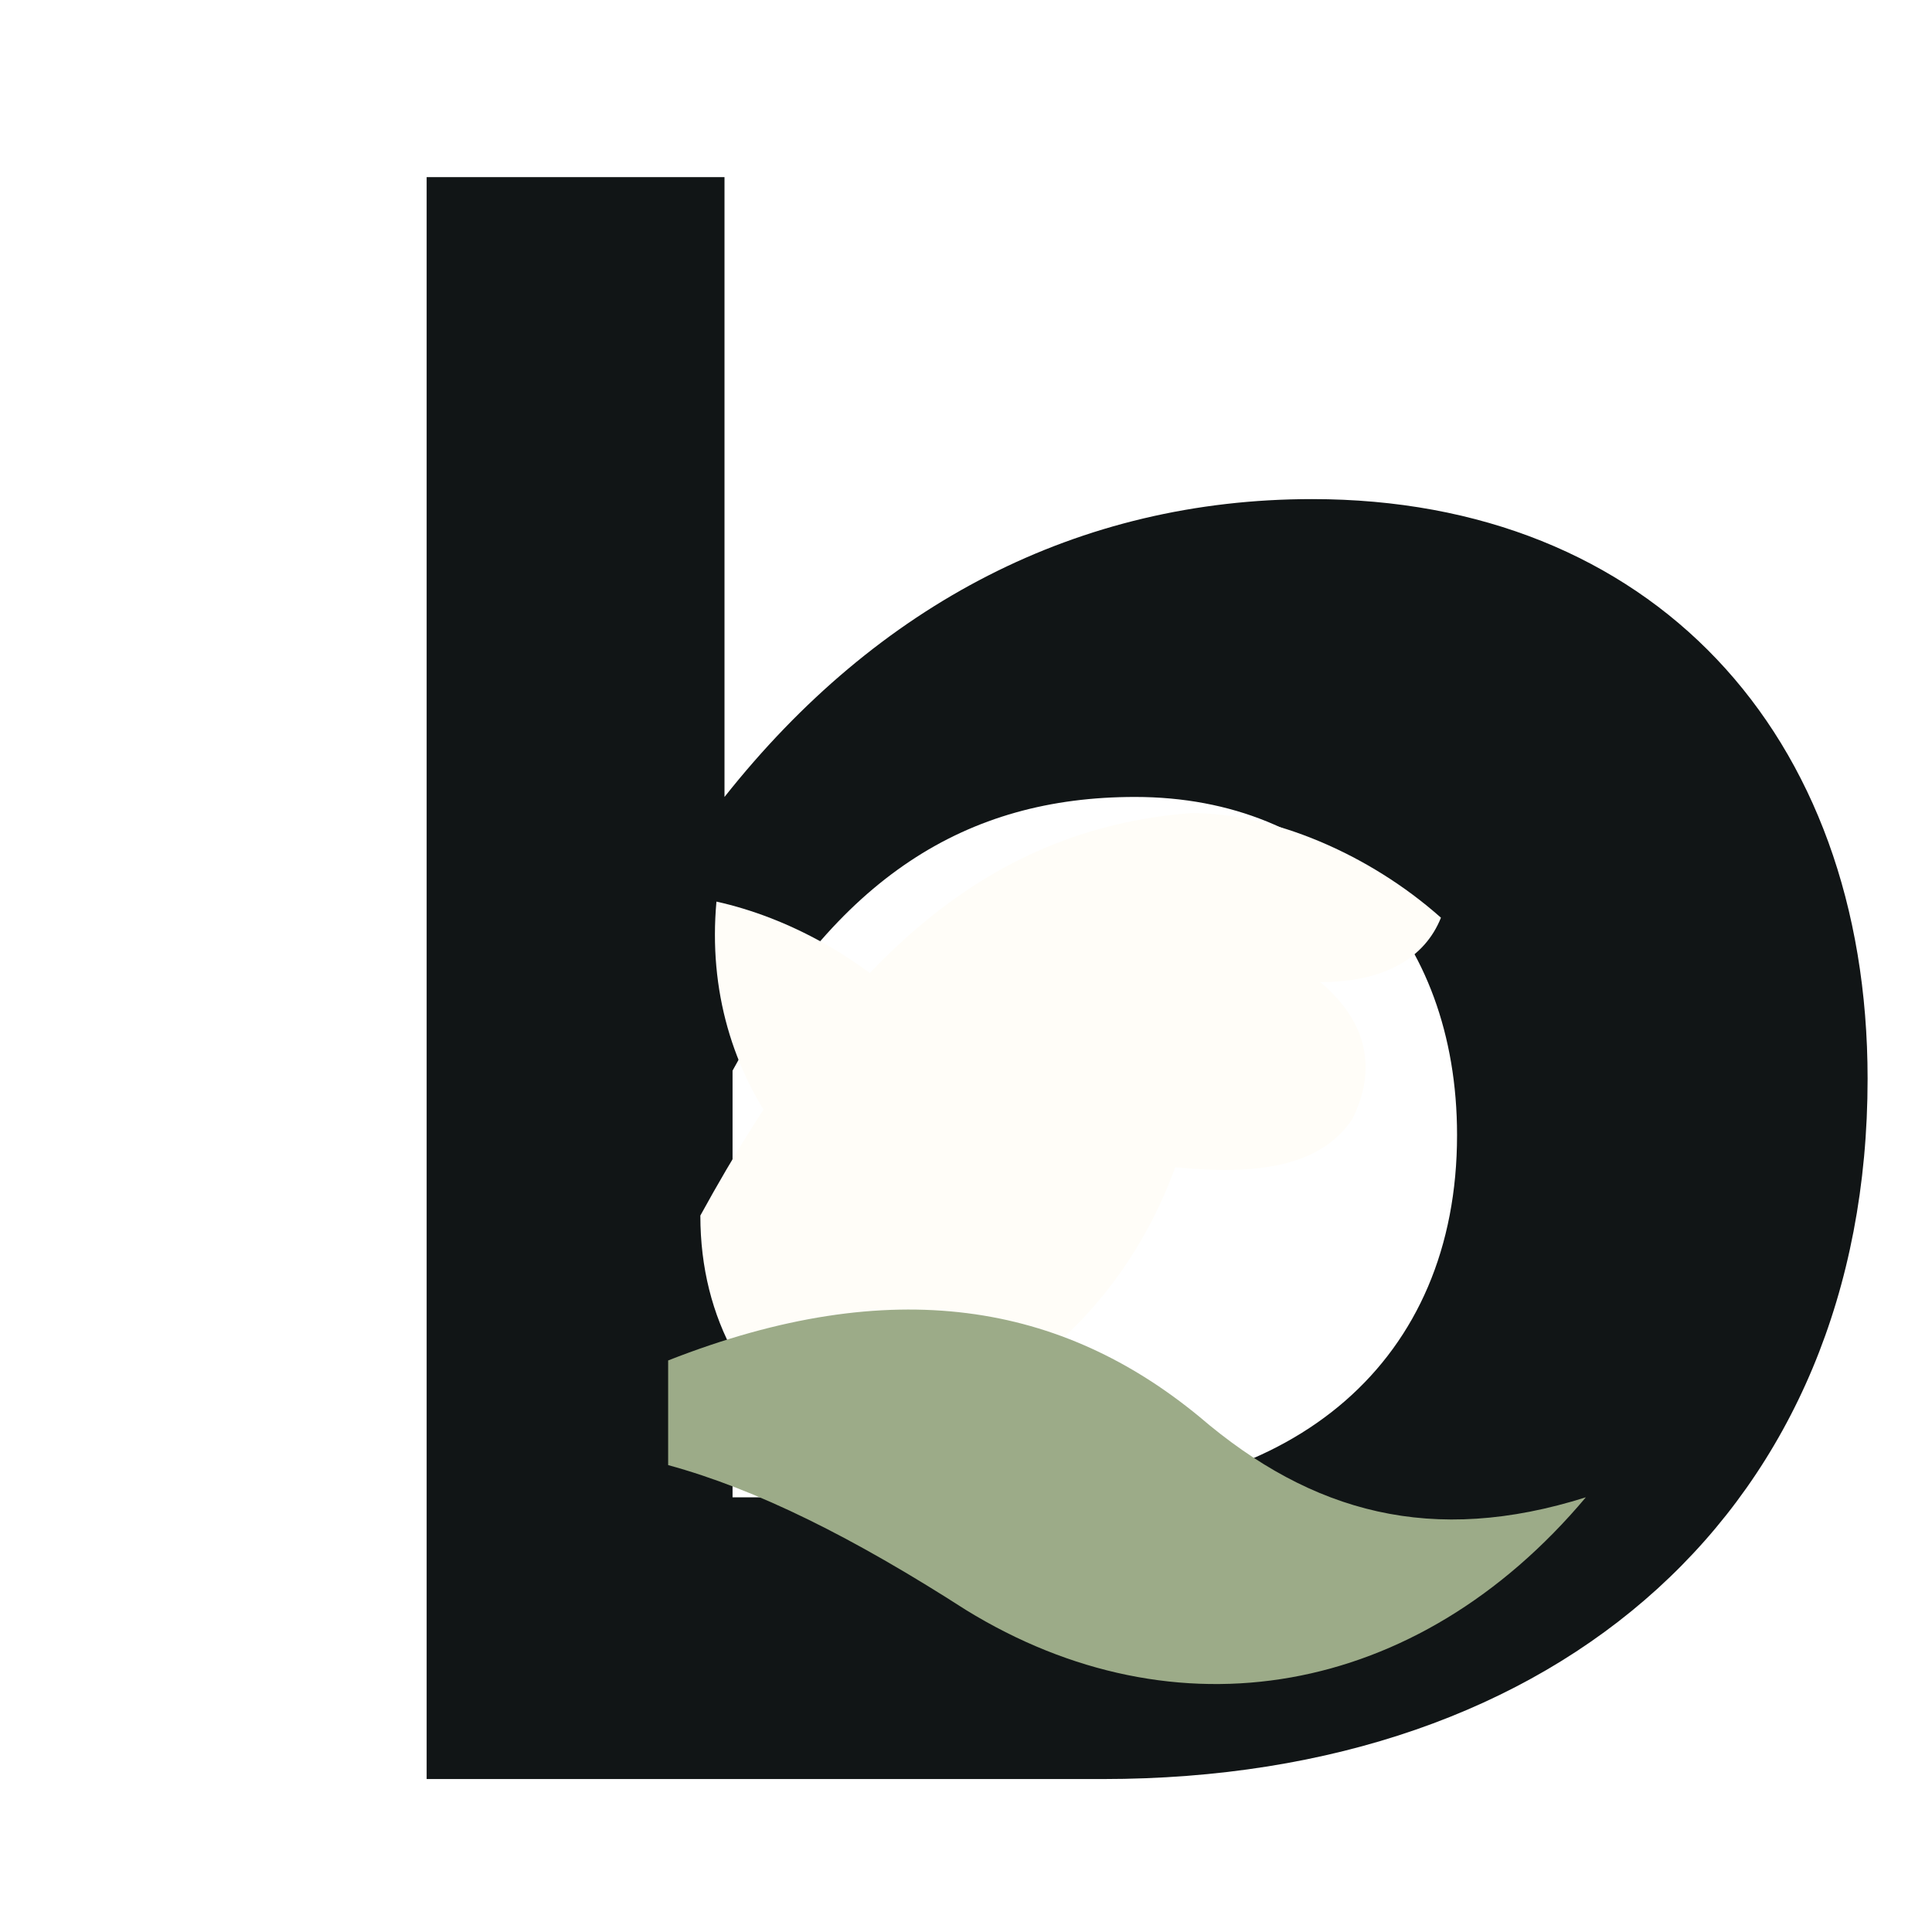
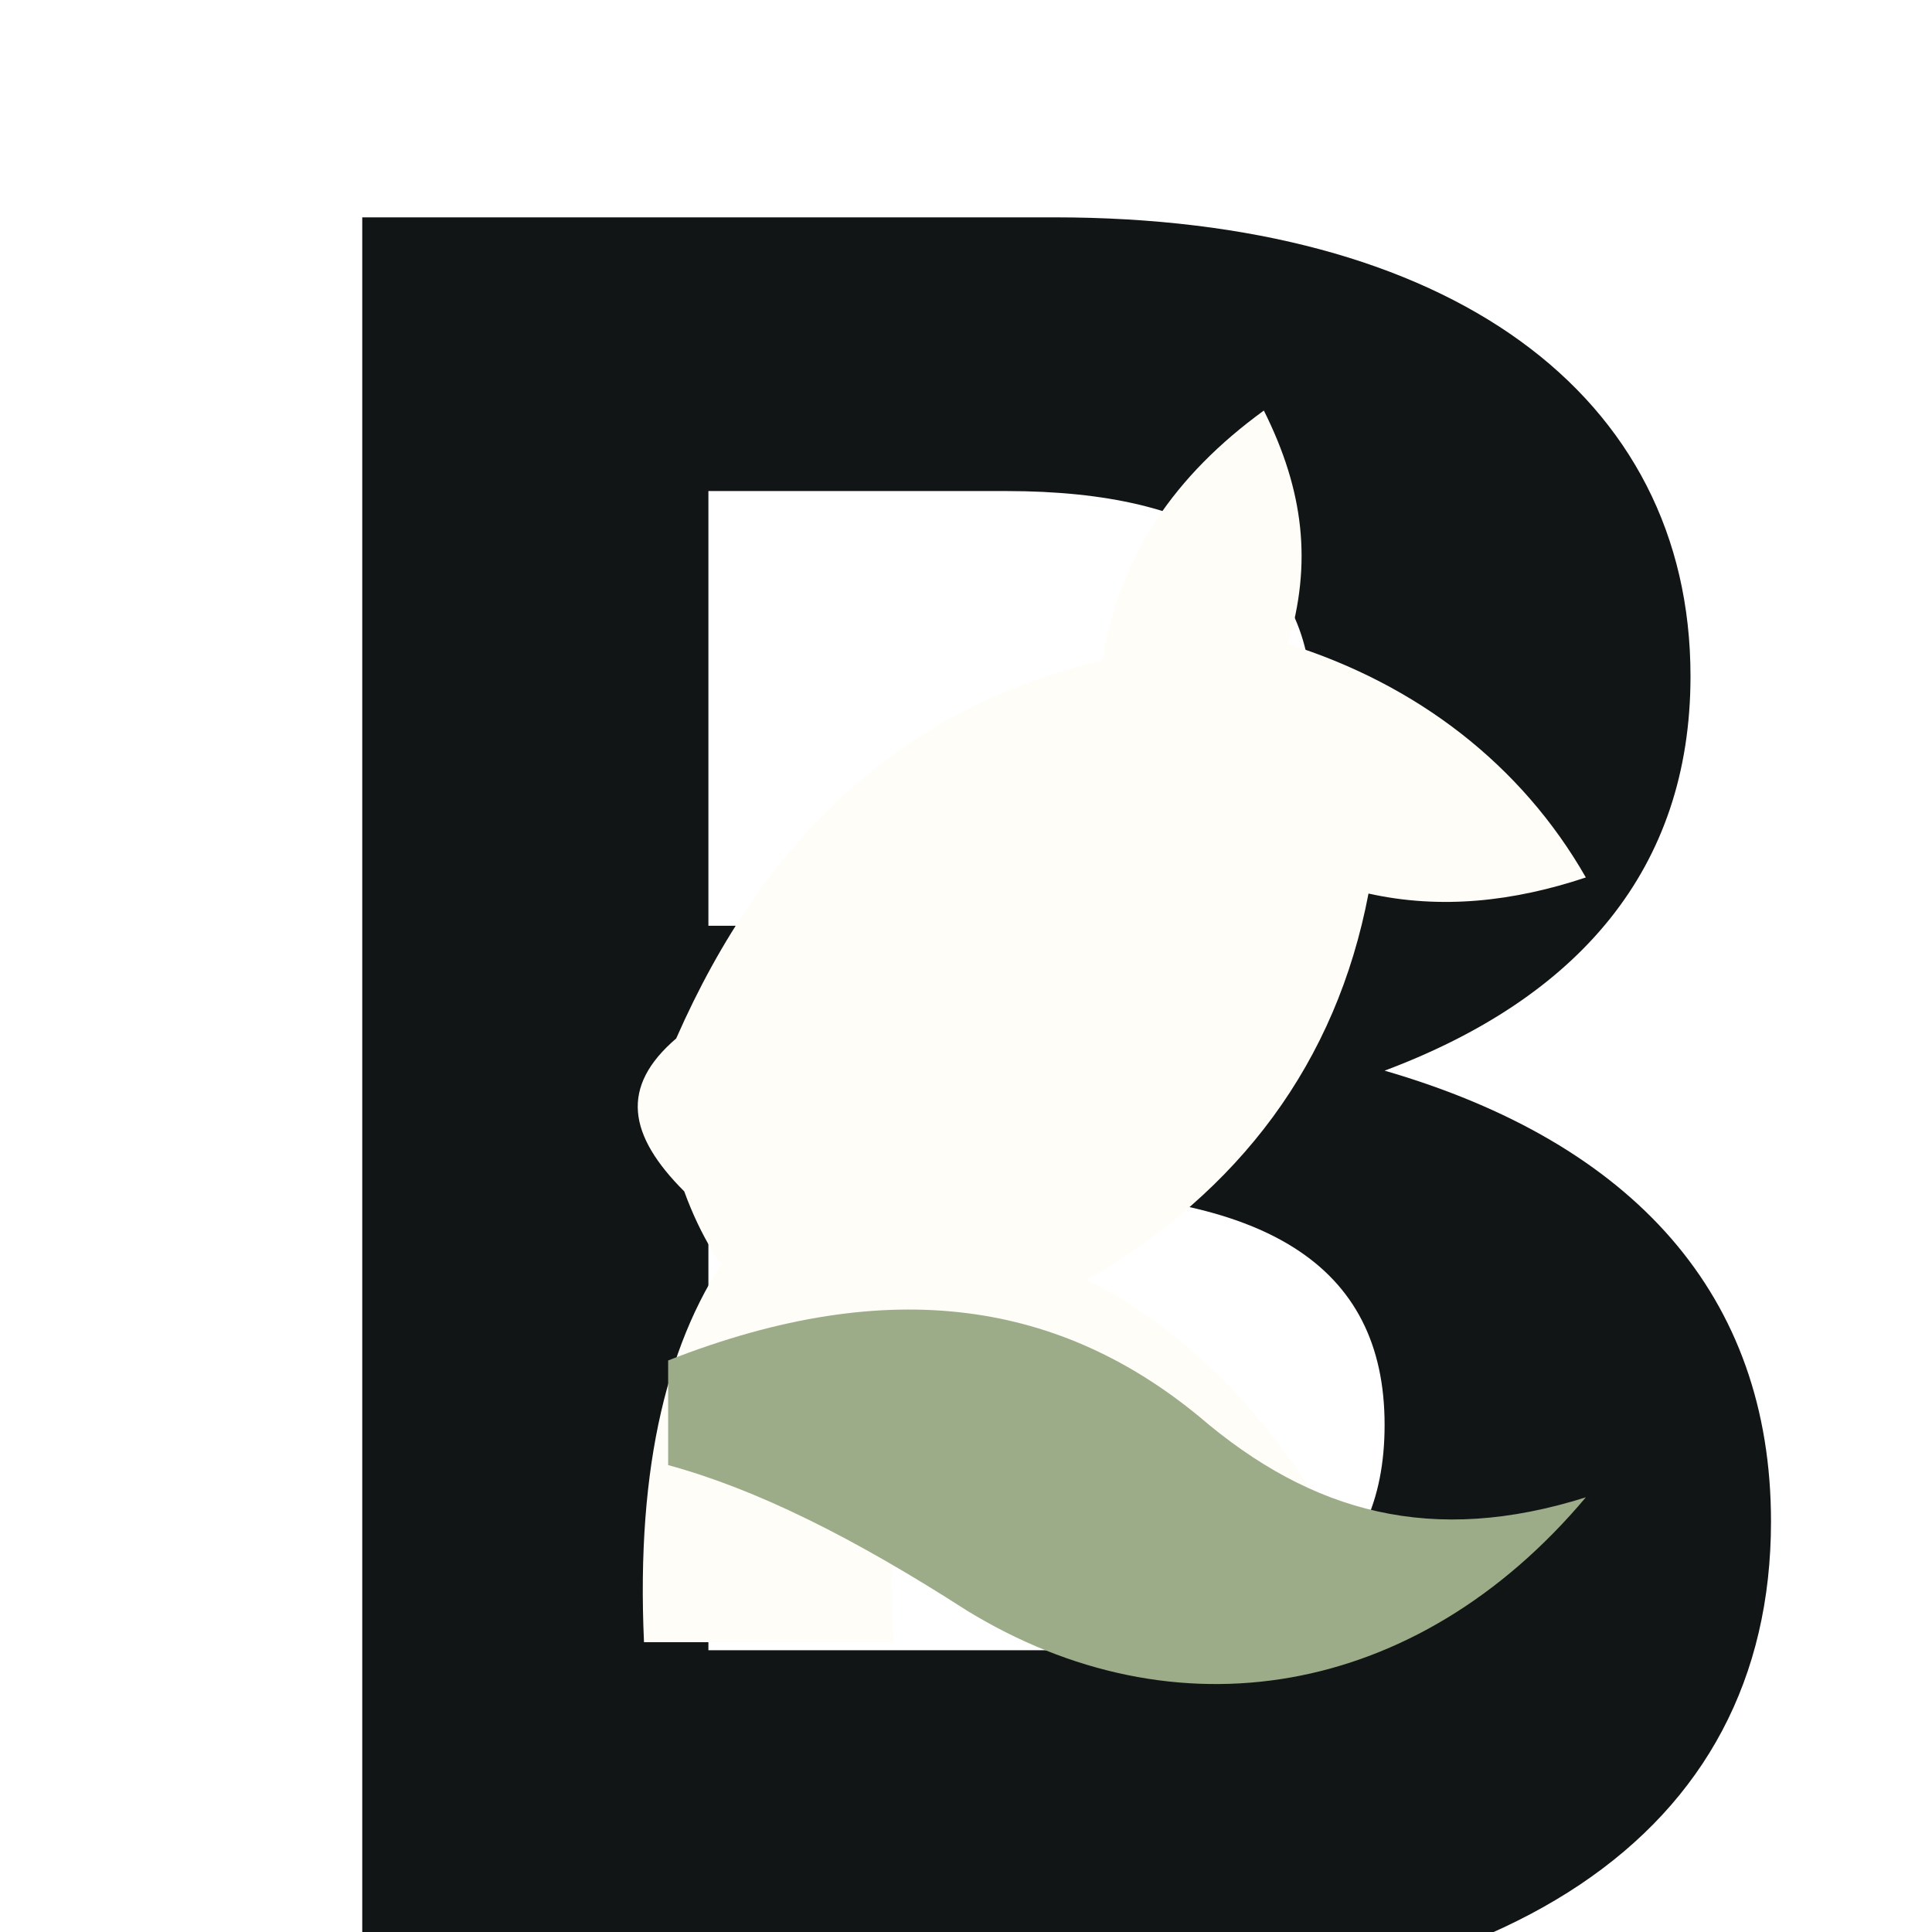
<svg xmlns="http://www.w3.org/2000/svg" viewBox="0 0 240 240" role="img" aria-label="Ear Trainer bear mark">
-   <path fill="#111516" d="M53 22h37v77c19-24 44-37 73-37 42 0 69 29 69 72 0 53-38 87-95 87H53V22Zm38 111v53h39c31 0 51-17 51-45 0-25-16-42-40-42-21 0-37 10-50 34Z" />
-   <path fill="#fffdf8" d="M87 151c17-31 35-48 61-50 10 0 22 5 31 13-2 5-7 8-15 8 6 5 7 11 4 17-4 6-12 7-22 6-7 19-22 31-43 36-10-7-16-17-16-30Z" />
-   <path fill="#fffdf8" d="M97 141c-6-8-9-18-8-29 9 2 18 7 25 14l-17 15Z" />
+   <path fill="#111516" d="M45 27h86c49 0 79 22 79 57 0 24-14 40-38 49 31 9 48 28 48 56 0 39-33 61-91 61H45V27Zm43 34v54h39c23 0 36-10 36-27 0-18-13-27-38-27H88Zm0 87v57h43c28 0 41-9 41-28 0-20-15-29-45-29H88Z" />
+   <path fill="#fffdf8" d="M84 129c11-25 28-41 53-47 2-13 9-23 20-31 5 10 6 19 3 29 16 5 29 15 37 29-9 3-18 4-27 2-4 21-16 37-35 48 14 7 26 20 35 39h-31c-8-14-19-23-33-28-10-4-17-11-21-22-7-7-8-13-1-19Z" />
+   <path fill="#fffdf8" d="M91 155c-8 11-12 27-11 49h31c-1-15 1-28 7-38l-27-11Z" />
  <path fill="#9cab88" d="M83 169c28-11 49-7 66 7 14 12 29 16 48 10-21 25-51 30-77 14-14-9-26-15-37-18v-13Z" />
</svg>
